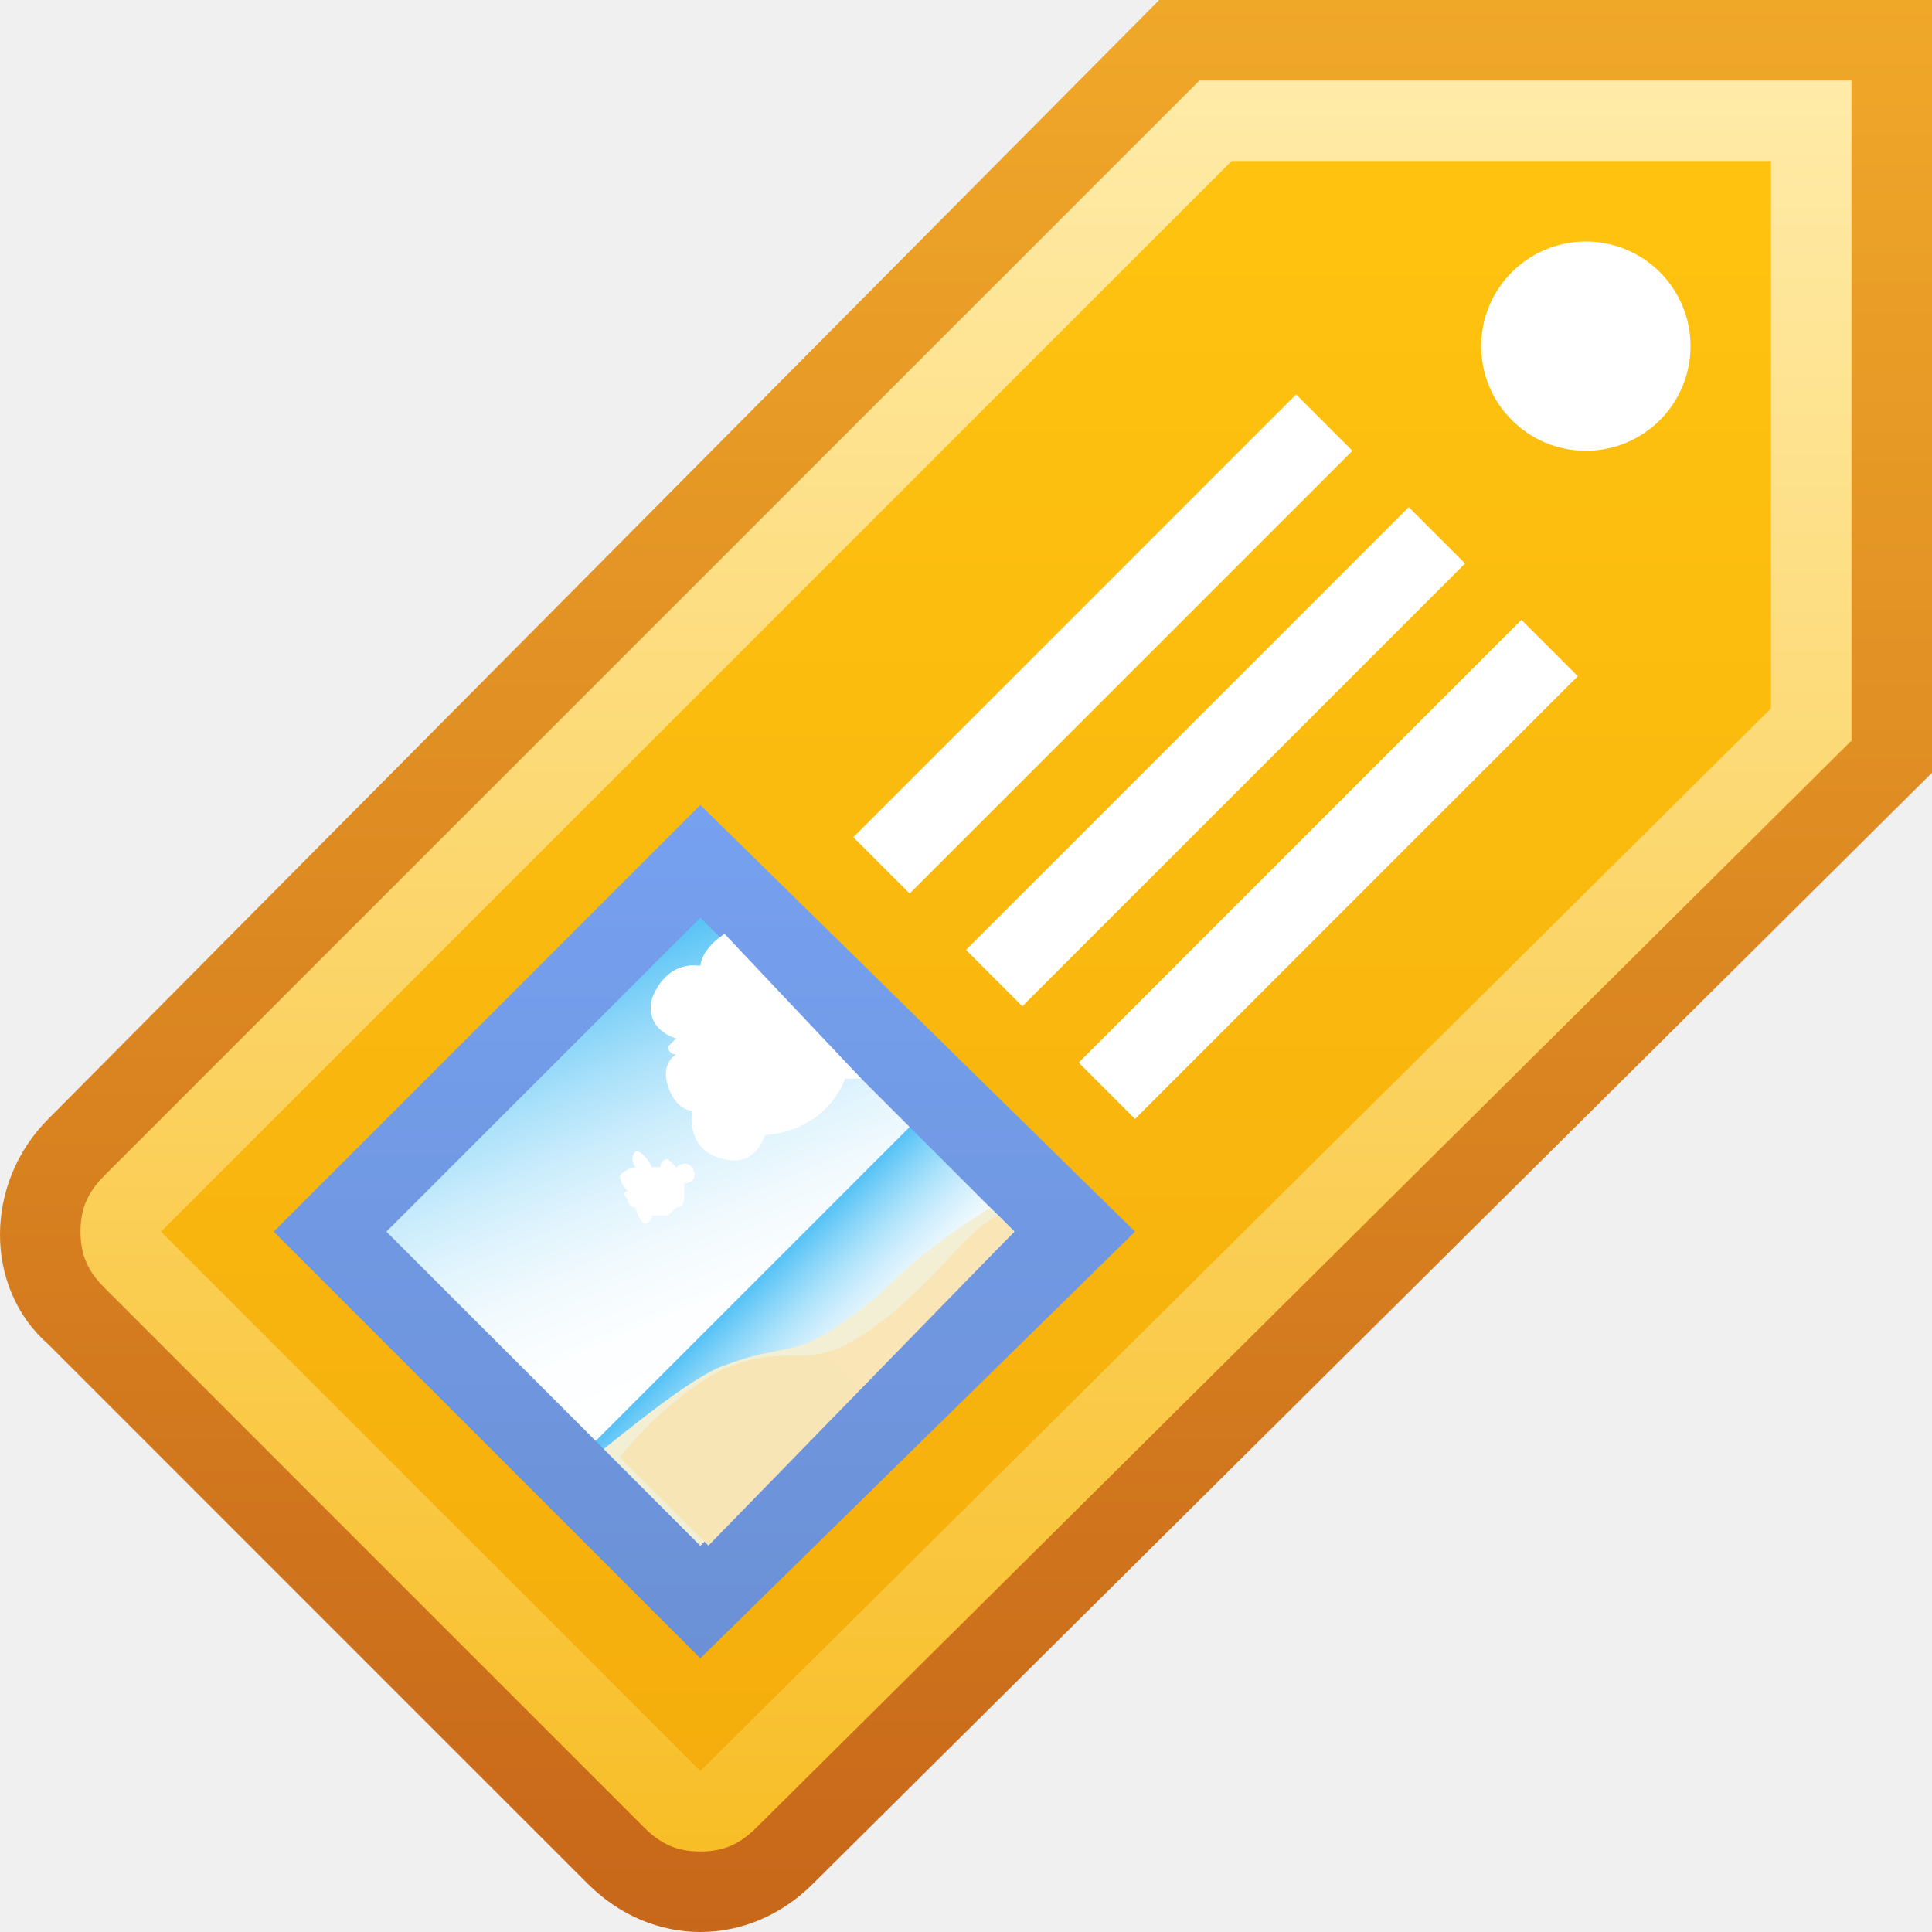
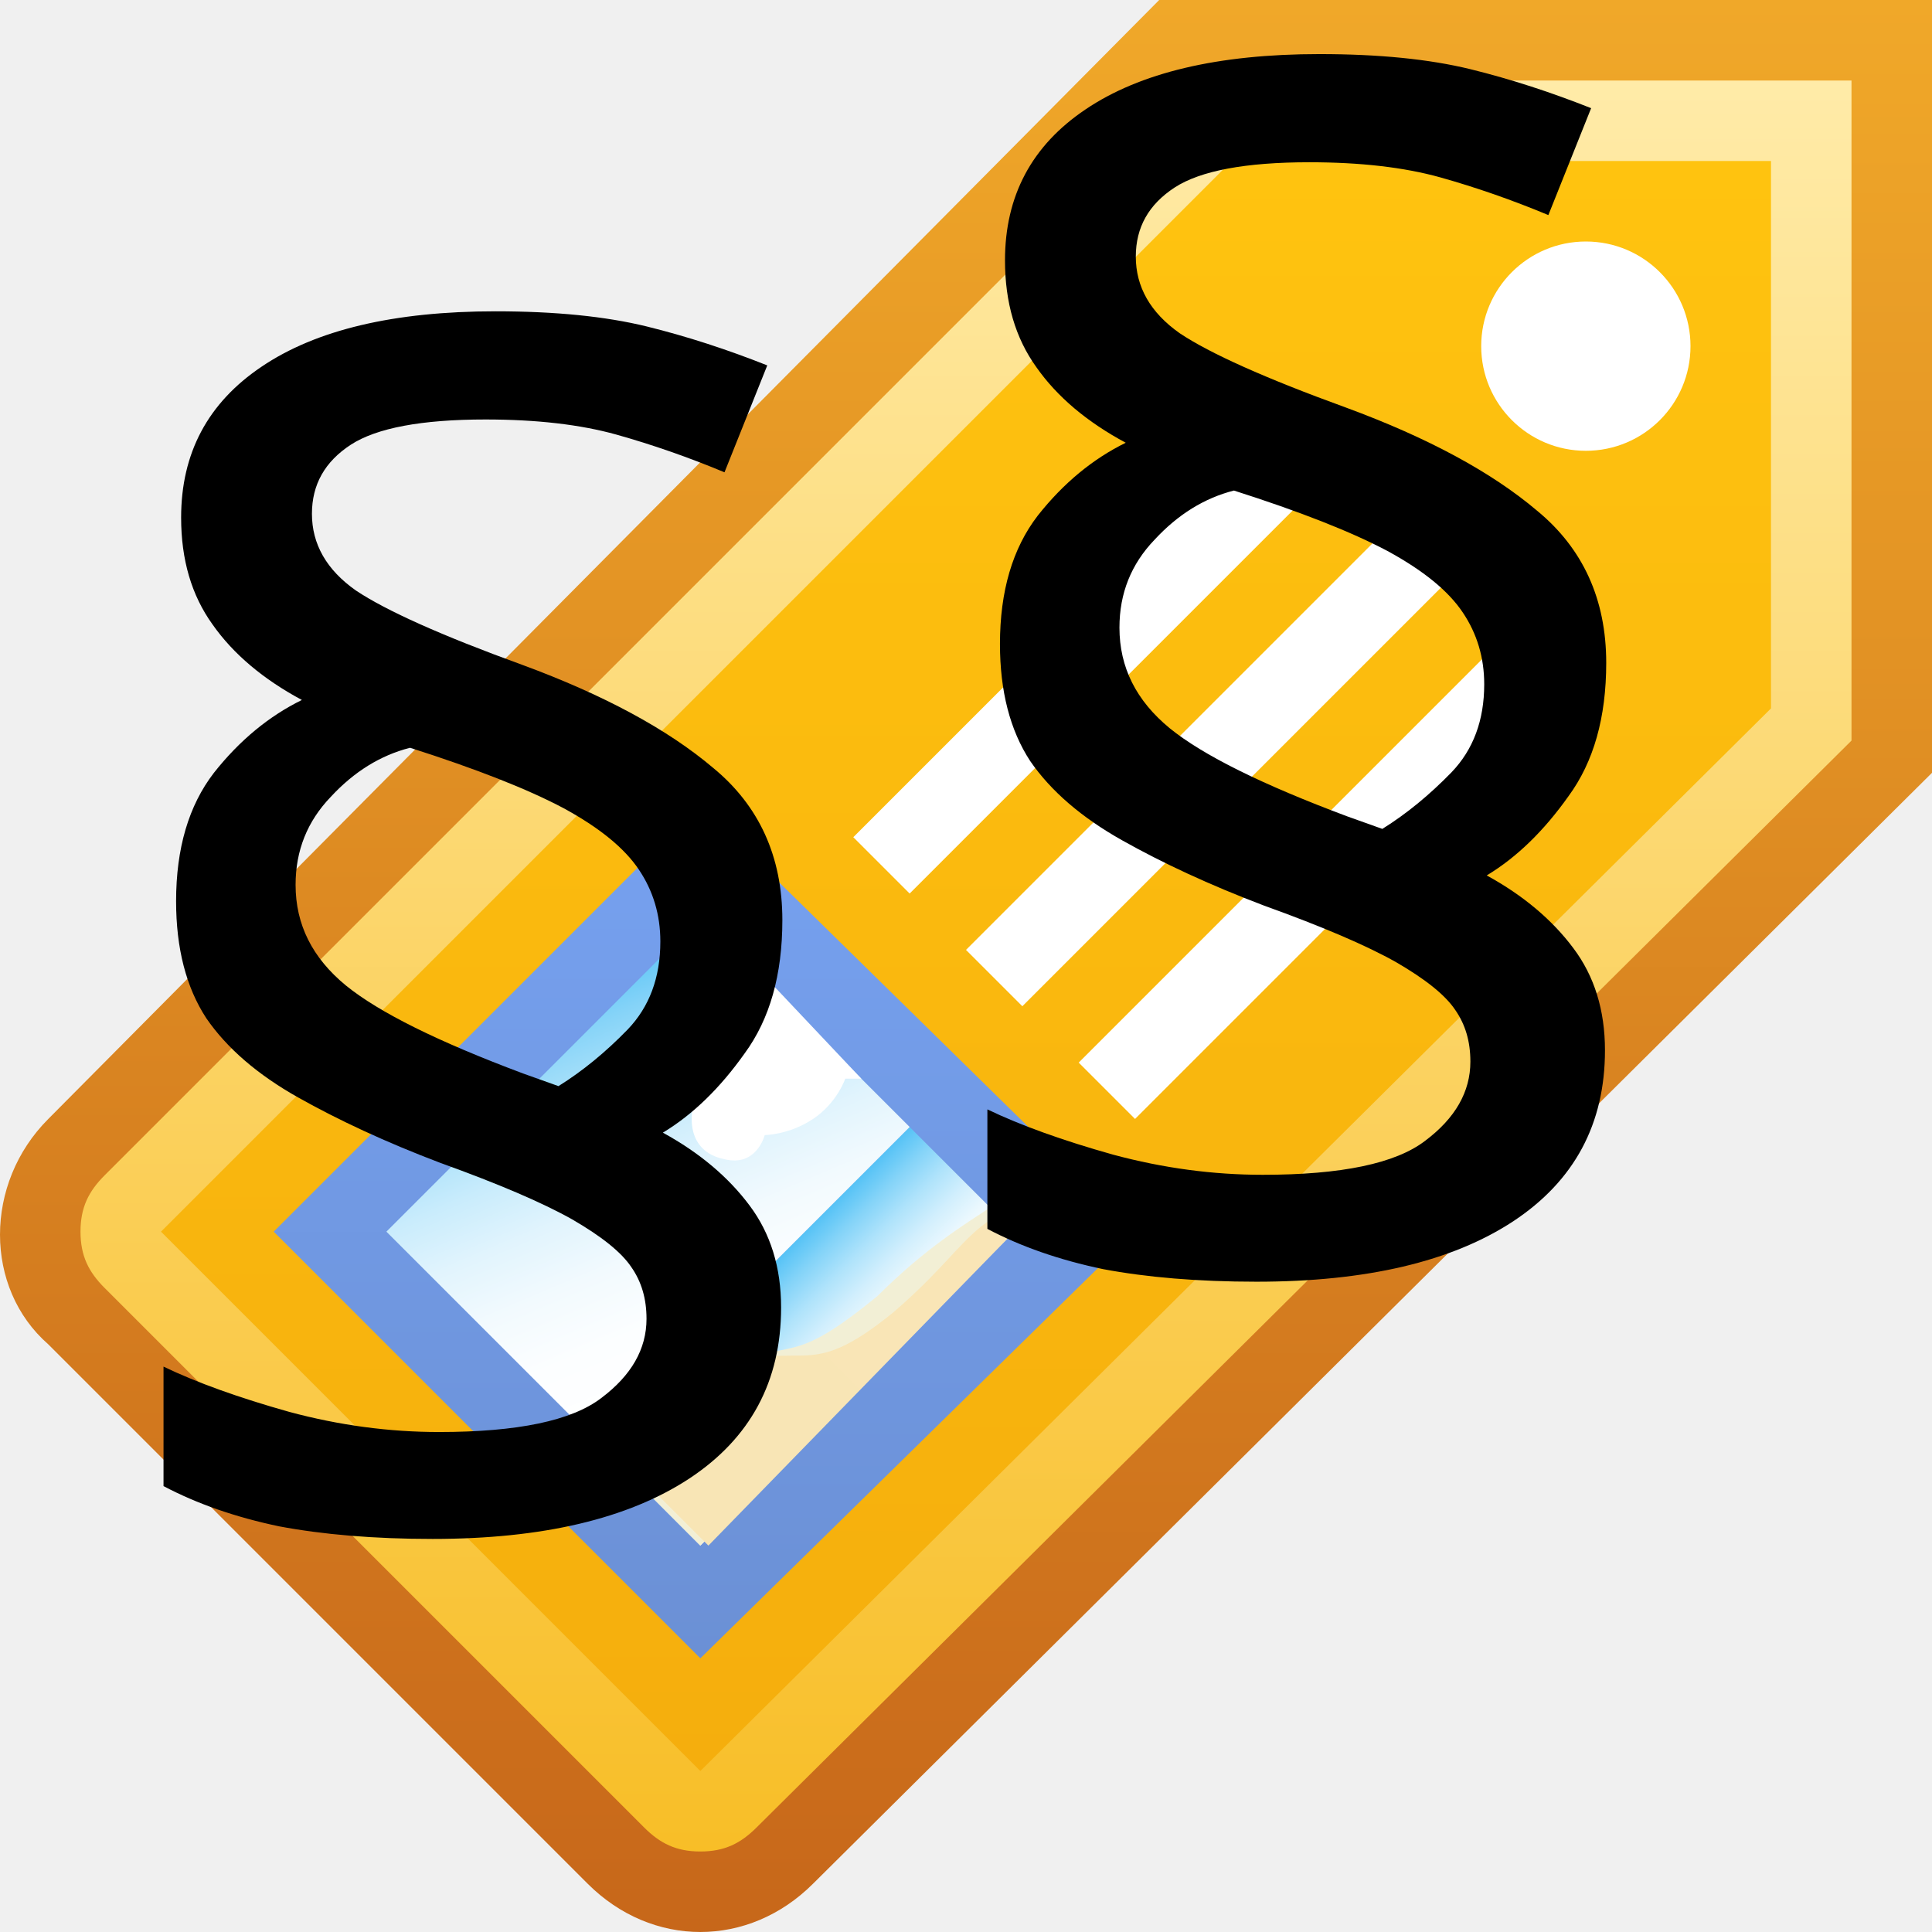
- <svg xmlns="http://www.w3.org/2000/svg" version="1.1" x="0px" y="0px" width="24px" height="24px" viewBox="0 0 24 24" style="overflow:visible;enable-background:new 0 0 24 24;" xml:space="preserve" preserveAspectRatio="xMinYMid meet">
-   <defs>
- </defs>
+ <svg xmlns="http://www.w3.org/2000/svg" version="1.1" x="0px" y="0px" width="24px" height="24px" viewBox="0 0 24 24" style="overflow:visible;enable-background:new 0 0 24 24;" xml:space="preserve" preserveAspectRatio="xMinYMid meet" id="svg3336">
+   <defs id="defs3338" />
  <linearGradient id="SVGID_1_" gradientUnits="userSpaceOnUse" x1="11.985" y1="0" x2="11.985" y2="24.016">
-     <stop offset="0" style="stop-color:#F0A829" />
-     <stop offset="1" style="stop-color:#C7671A" />
+     <stop offset="0" style="stop-color:#F0A829" id="stop3341" />
+     <stop offset="1" style="stop-color:#C7671A" id="stop3343" />
  </linearGradient>
-   <path style="fill:url(#SVGID_1_);" d="M14.4,0L0.6,13.9c-0.8,0.8-0.8,2.1,0,2.8l6.7,6.7c0.8,0.8,2,0.8,2.8,0L24,9.6V0H14.4z" />
+   <path style="fill:url(#SVGID_1_);" d="M14.4,0L0.6,13.9c-0.8,0.8-0.8,2.1,0,2.8l6.7,6.7c0.8,0.8,2,0.8,2.8,0L24,9.6V0H14.4z" id="path3345" />
  <linearGradient id="SVGID_2_" gradientUnits="userSpaceOnUse" x1="11.985" y1="1" x2="11.985" y2="23.016">
-     <stop offset="0" style="stop-color:#FFEBA8" />
-     <stop offset="1" style="stop-color:#F8BE27" />
+     <stop offset="0" style="stop-color:#FFEBA8" id="stop3348" />
+     <stop offset="1" style="stop-color:#F8BE27" id="stop3350" />
  </linearGradient>
-   <path style="fill:url(#SVGID_2_);" d="M8.7,23c-0.3,0-0.5-0.1-0.7-0.3L1.3,16C1.1,15.8,1,15.6,1,15.3c0-0.3,0.1-0.5,0.3-0.7L14.9,1  H23v8.2L9.4,22.7C9.2,22.9,9,23,8.7,23C8.7,23,8.7,23,8.7,23z" />
+   <path style="fill:url(#SVGID_2_);" d="M8.7,23c-0.3,0-0.5-0.1-0.7-0.3L1.3,16C1.1,15.8,1,15.6,1,15.3c0-0.3,0.1-0.5,0.3-0.7L14.9,1  H23v8.2L9.4,22.7C9.2,22.9,9,23,8.7,23C8.7,23,8.7,23,8.7,23z" id="path3352" />
  <linearGradient id="SVGID_3_" gradientUnits="userSpaceOnUse" x1="11.984" y1="2" x2="11.984" y2="22.014">
-     <stop offset="0" style="stop-color:#FFC30F" />
-     <stop offset="1" style="stop-color:#F5AE0D" />
+     <stop offset="0" style="stop-color:#FFC30F" id="stop3355" />
+     <stop offset="1" style="stop-color:#F5AE0D" id="stop3357" />
  </linearGradient>
-   <polygon style="fill:url(#SVGID_3_);" points="2,15.3 15.3,2 22,2 22,8.8 8.7,22 " />
+   <polygon style="fill:url(#SVGID_3_);" points="2,15.3 15.3,2 22,2 22,8.8 8.7,22 " id="polygon3359" />
  <linearGradient id="SVGID_4_" gradientUnits="userSpaceOnUse" x1="8.72" y1="9.969" x2="8.72" y2="20.631">
-     <stop offset="0" style="stop-color:#76A1F0" />
-     <stop offset="1" style="stop-color:#6B90D5" />
+     <stop offset="0" style="stop-color:#76A1F0" id="stop3362" />
+     <stop offset="1" style="stop-color:#6B90D5" id="stop3364" />
  </linearGradient>
-   <polygon style="fill:url(#SVGID_4_);" points="3.4,15.3 8.7,10 14.1,15.3 8.7,20.6 " />
+   <polygon style="fill:url(#SVGID_4_);" points="3.4,15.3 8.7,10 14.1,15.3 8.7,20.6 " id="polygon3366" />
  <linearGradient id="SVGID_5_" gradientUnits="userSpaceOnUse" x1="11.146" y1="22.031" x2="11.146" y2="23.871" gradientTransform="matrix(0.7071 -0.7071 0.7071 0.7071 -14.0909 8.2514)">
-     <stop offset="0" style="stop-color:#57C3F6" />
-     <stop offset="0.165" style="stop-color:#83D3F8" />
-     <stop offset="0.355" style="stop-color:#AFE3FB" />
-     <stop offset="0.54" style="stop-color:#D2EFFD" />
-     <stop offset="0.713" style="stop-color:#EBF8FE" />
-     <stop offset="0.871" style="stop-color:#FAFDFF" />
-     <stop offset="1" style="stop-color:#FFFFFF" />
+     <stop offset="0" style="stop-color:#57C3F6" id="stop3369" />
+     <stop offset="0.165" style="stop-color:#83D3F8" id="stop3371" />
+     <stop offset="0.355" style="stop-color:#AFE3FB" id="stop3373" />
+     <stop offset="0.54" style="stop-color:#D2EFFD" id="stop3375" />
+     <stop offset="0.713" style="stop-color:#EBF8FE" id="stop3377" />
+     <stop offset="0.871" style="stop-color:#FAFDFF" id="stop3379" />
+     <stop offset="1" style="stop-color:#FFFFFF" id="stop3381" />
  </linearGradient>
-   <polygon style="fill:url(#SVGID_5_);" points="7.4,17.9 8.7,19.2 12.6,15.3 11.3,14 " />
-   <path style="fill:#F2EFD5;" d="M12.6,15.3L12.3,15c-0.3,0.2-0.8,0.5-1.4,1.1c-1.1,0.9-1,0.5-2,0.9c-0.4,0.2-0.9,0.6-1.4,1l1.2,1.2  L12.6,15.3z" />
+   <polygon style="fill:url(#SVGID_5_);" points="7.4,17.9 8.7,19.2 12.6,15.3 11.3,14 " id="polygon3383" />
+   <path style="fill:#F2EFD5;" d="M12.6,15.3L12.3,15c-0.3,0.2-0.8,0.5-1.4,1.1c-1.1,0.9-1,0.5-2,0.9c-0.4,0.2-0.9,0.6-1.4,1l1.2,1.2  L12.6,15.3z" id="path3385" />
  <linearGradient id="SVGID_6_" gradientUnits="userSpaceOnUse" x1="8.388" y1="23.104" x2="13.904" y2="23.104" gradientTransform="matrix(0.7071 -0.7071 0.7071 0.7071 -14.0909 8.2514)">
-     <stop offset="0" style="stop-color:#F8E5B5" />
-     <stop offset="1" style="stop-color:#F9E5B6" />
+     <stop offset="0" style="stop-color:#F8E5B5" id="stop3388" />
+     <stop offset="1" style="stop-color:#F9E5B6" id="stop3390" />
  </linearGradient>
-   <path style="fill:url(#SVGID_6_);" d="M12.6,15.3l-0.2-0.2c-0.4,0.2-0.6,0.6-1.3,1.2C10,17.2,10,16.6,9,17c-0.4,0.2-0.9,0.6-1.3,1.1  l1.1,1.1L12.6,15.3z" />
+   <path style="fill:url(#SVGID_6_);" d="M12.6,15.3l-0.2-0.2c-0.4,0.2-0.6,0.6-1.3,1.2C10,17.2,10,16.6,9,17c-0.4,0.2-0.9,0.6-1.3,1.1  l1.1,1.1L12.6,15.3z" id="path3392" />
  <linearGradient id="SVGID_7_" gradientUnits="userSpaceOnUse" x1="12.171" y1="17.657" x2="10.12" y2="22.732" gradientTransform="matrix(0.7071 -0.7071 0.7071 0.7071 -14.0909 8.2514)">
-     <stop offset="0" style="stop-color:#57C3F6" />
-     <stop offset="4.801393e-03" style="stop-color:#59C4F6" />
-     <stop offset="0.124" style="stop-color:#85D3F8" />
-     <stop offset="0.247" style="stop-color:#AAE1FA" />
-     <stop offset="0.376" style="stop-color:#C9ECFC" />
-     <stop offset="0.51" style="stop-color:#E1F4FD" />
-     <stop offset="0.652" style="stop-color:#F2FAFE" />
-     <stop offset="0.807" style="stop-color:#FCFEFF" />
-     <stop offset="1" style="stop-color:#FFFFFF" />
+     <stop offset="0" style="stop-color:#57C3F6" id="stop3395" />
+     <stop offset="4.801393e-03" style="stop-color:#59C4F6" id="stop3397" />
+     <stop offset="0.124" style="stop-color:#85D3F8" id="stop3399" />
+     <stop offset="0.247" style="stop-color:#AAE1FA" id="stop3401" />
+     <stop offset="0.376" style="stop-color:#C9ECFC" id="stop3403" />
+     <stop offset="0.51" style="stop-color:#E1F4FD" id="stop3405" />
+     <stop offset="0.652" style="stop-color:#F2FAFE" id="stop3407" />
+     <stop offset="0.807" style="stop-color:#FCFEFF" id="stop3409" />
+     <stop offset="1" style="stop-color:#FFFFFF" id="stop3411" />
  </linearGradient>
-   <polygon style="fill:url(#SVGID_7_);" points="4.8,15.3 7.4,17.9 11.3,14 8.7,11.4 " />
-   <path style="fill:#FFFFFF;" d="M9,11.6C8.7,11.8,8.7,12,8.7,12s-0.4-0.1-0.6,0.4c-0.1,0.4,0.3,0.5,0.3,0.5s0,0-0.1,0.1  c0,0.1,0.1,0.1,0.1,0.1s-0.2,0.1-0.1,0.4c0.1,0.3,0.3,0.3,0.3,0.3s-0.1,0.5,0.4,0.6c0.4,0.1,0.5-0.3,0.5-0.3s0.3,0,0.6-0.2  c0.3-0.2,0.4-0.5,0.4-0.5s0.1,0,0.2,0L9,11.6z" />
-   <path style="fill:#FFFFFF;" d="M7.9,14.5c0,0-0.1,0-0.2,0.1c0,0.1,0.1,0.2,0.1,0.2s0,0,0,0c0,0,0,0,0,0s-0.1,0,0,0.1  C7.8,15,7.9,15,7.9,15s0,0.1,0.1,0.2c0.1,0,0.1-0.1,0.1-0.1s0.1,0,0.2,0c0.1-0.1,0.1-0.1,0.1-0.1s0.1,0,0.1-0.1c0-0.1,0-0.2,0-0.2  s0.2,0,0.1-0.2c-0.1-0.1-0.2,0-0.2,0s-0.1-0.1-0.1-0.1c-0.1,0-0.1,0.1-0.1,0.1s0,0,0,0c0,0-0.1,0-0.1,0S8,14.3,7.9,14.3  C7.8,14.4,7.9,14.5,7.9,14.5z" />
-   <path style="fill:#FFFFFF;" d="M19.6,8.4l-5.5,5.5l-0.7-0.7l5.5-5.5L19.6,8.4z M17.5,6.3L12,11.8l0.7,0.7L18.2,7L17.5,6.3z   M16.1,4.9l-5.5,5.5l0.7,0.7l5.5-5.5L16.1,4.9z" />
-   <ellipse style="fill:#FFFFFF;" cx="19.7" cy="4.3" rx="1.3" ry="1.3" />
+   <polygon style="fill:url(#SVGID_7_);" points="4.8,15.3 7.4,17.9 11.3,14 8.7,11.4 " id="polygon3413" />
+   <path style="fill:#FFFFFF;" d="M9,11.6C8.7,11.8,8.7,12,8.7,12s-0.4-0.1-0.6,0.4c-0.1,0.4,0.3,0.5,0.3,0.5s0,0-0.1,0.1  c0,0.1,0.1,0.1,0.1,0.1s-0.2,0.1-0.1,0.4c0.1,0.3,0.3,0.3,0.3,0.3s-0.1,0.5,0.4,0.6c0.4,0.1,0.5-0.3,0.5-0.3s0.3,0,0.6-0.2  c0.3-0.2,0.4-0.5,0.4-0.5s0.1,0,0.2,0L9,11.6z" id="path3415" />
+   <path style="fill:#FFFFFF;" d="M7.9,14.5c0,0-0.1,0-0.2,0.1c0,0.1,0.1,0.2,0.1,0.2s0,0,0,0c0,0,0,0,0,0s-0.1,0,0,0.1  C7.8,15,7.9,15,7.9,15s0,0.1,0.1,0.2c0.1,0,0.1-0.1,0.1-0.1s0.1,0,0.2,0c0.1-0.1,0.1-0.1,0.1-0.1s0.1,0,0.1-0.1c0-0.1,0-0.2,0-0.2  s0.2,0,0.1-0.2c-0.1-0.1-0.2,0-0.2,0s-0.1-0.1-0.1-0.1c-0.1,0-0.1,0.1-0.1,0.1s0,0,0,0c0,0-0.1,0-0.1,0S8,14.3,7.9,14.3  C7.8,14.4,7.9,14.5,7.9,14.5z" id="path3417" />
+   <path style="fill:#FFFFFF;" d="M19.6,8.4l-5.5,5.5l-0.7-0.7l5.5-5.5L19.6,8.4z M17.5,6.3L12,11.8l0.7,0.7L18.2,7L17.5,6.3z   M16.1,4.9l-5.5,5.5l0.7,0.7l5.5-5.5L16.1,4.9z" id="path3419" />
+   <ellipse style="fill:#FFFFFF;" cx="19.7" cy="4.3" rx="1.3" ry="1.3" id="ellipse3421" />
+   <text xml:space="preserve" style="font-style:normal;font-weight:normal;font-size:19.818px;line-height:125%;font-family:sans-serif;letter-spacing:0px;word-spacing:0px;overflow:visible;fill:#000000;fill-opacity:1;stroke:none;stroke-width:1px;stroke-linecap:butt;stroke-linejoin:miter;stroke-opacity:1" x="11.092" y="15.831" id="text3427-7">
+     <tspan id="tspan3429-8" x="11.092" y="15.831">§</tspan>
+   </text>
+   <text xml:space="preserve" style="font-style:normal;font-weight:normal;font-size:19.818px;line-height:125%;font-family:sans-serif;letter-spacing:0px;word-spacing:0px;overflow:visible;fill:#000000;fill-opacity:1;stroke:none;stroke-width:1px;stroke-linecap:butt;stroke-linejoin:miter;stroke-opacity:1" x="0.86" y="19.025" id="text3427-7-9">
+     <tspan id="tspan3429-8-0" x="0.86" y="19.025">§</tspan>
+   </text>
</svg>
